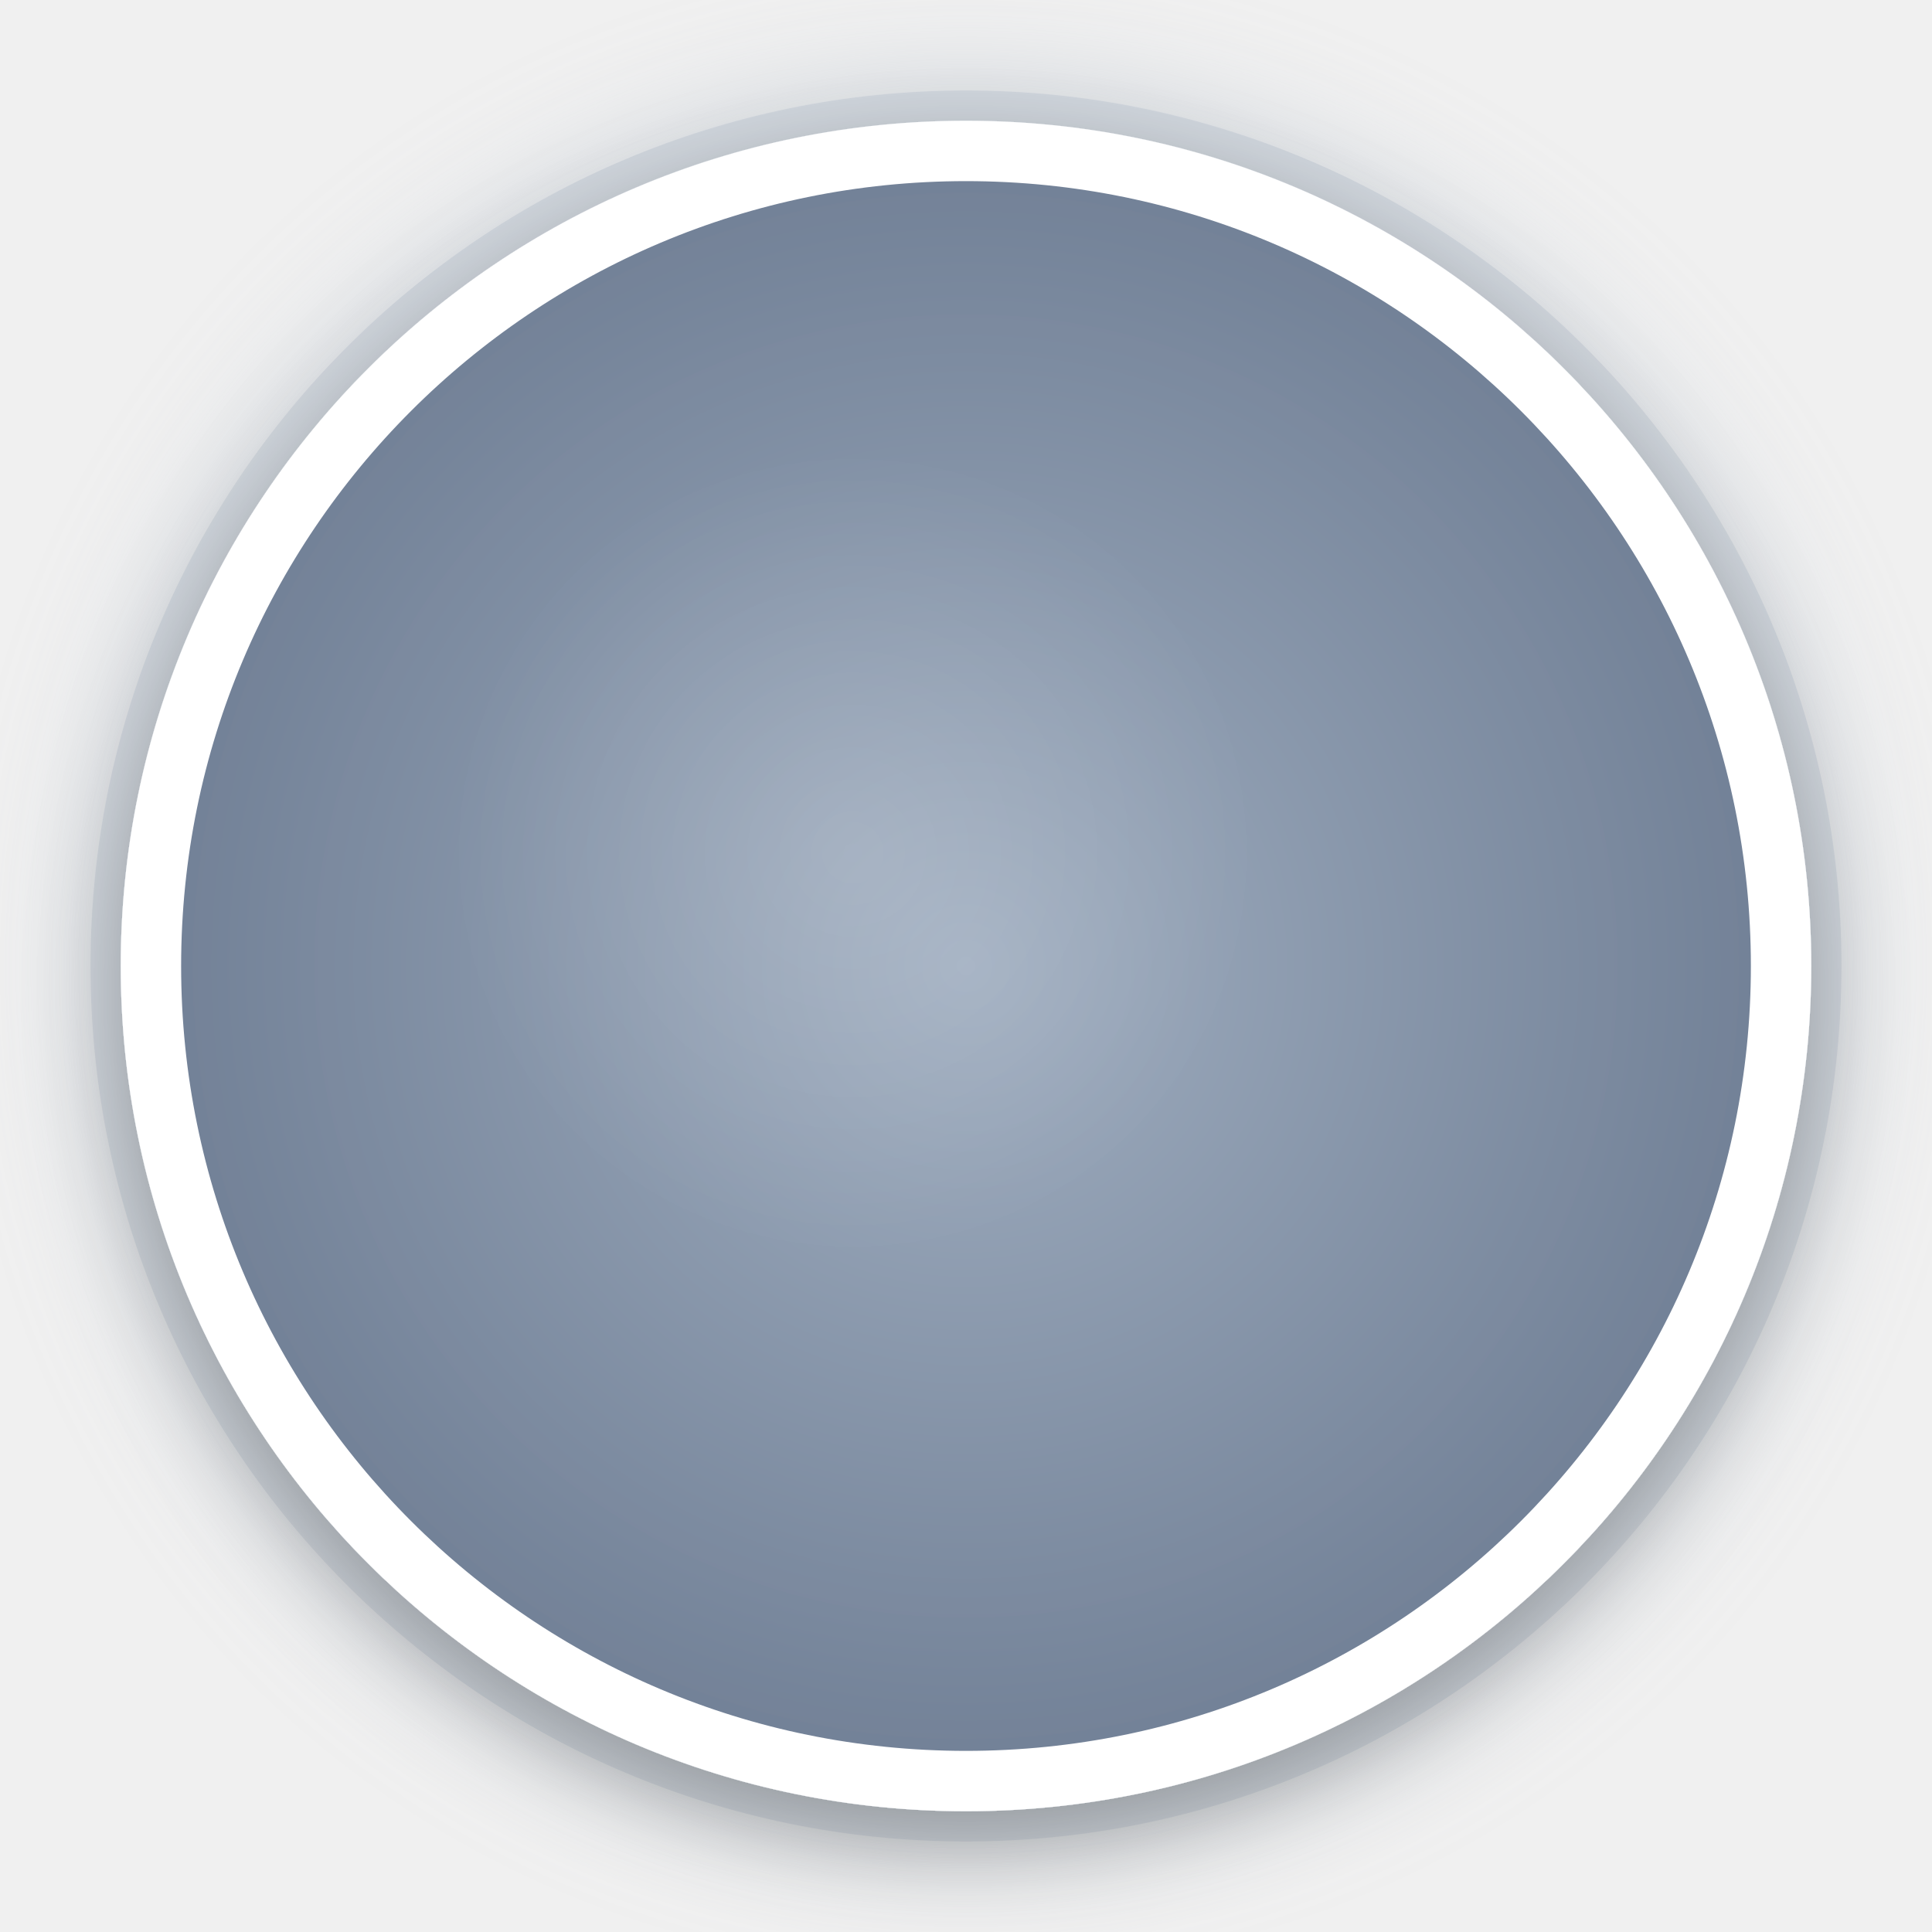
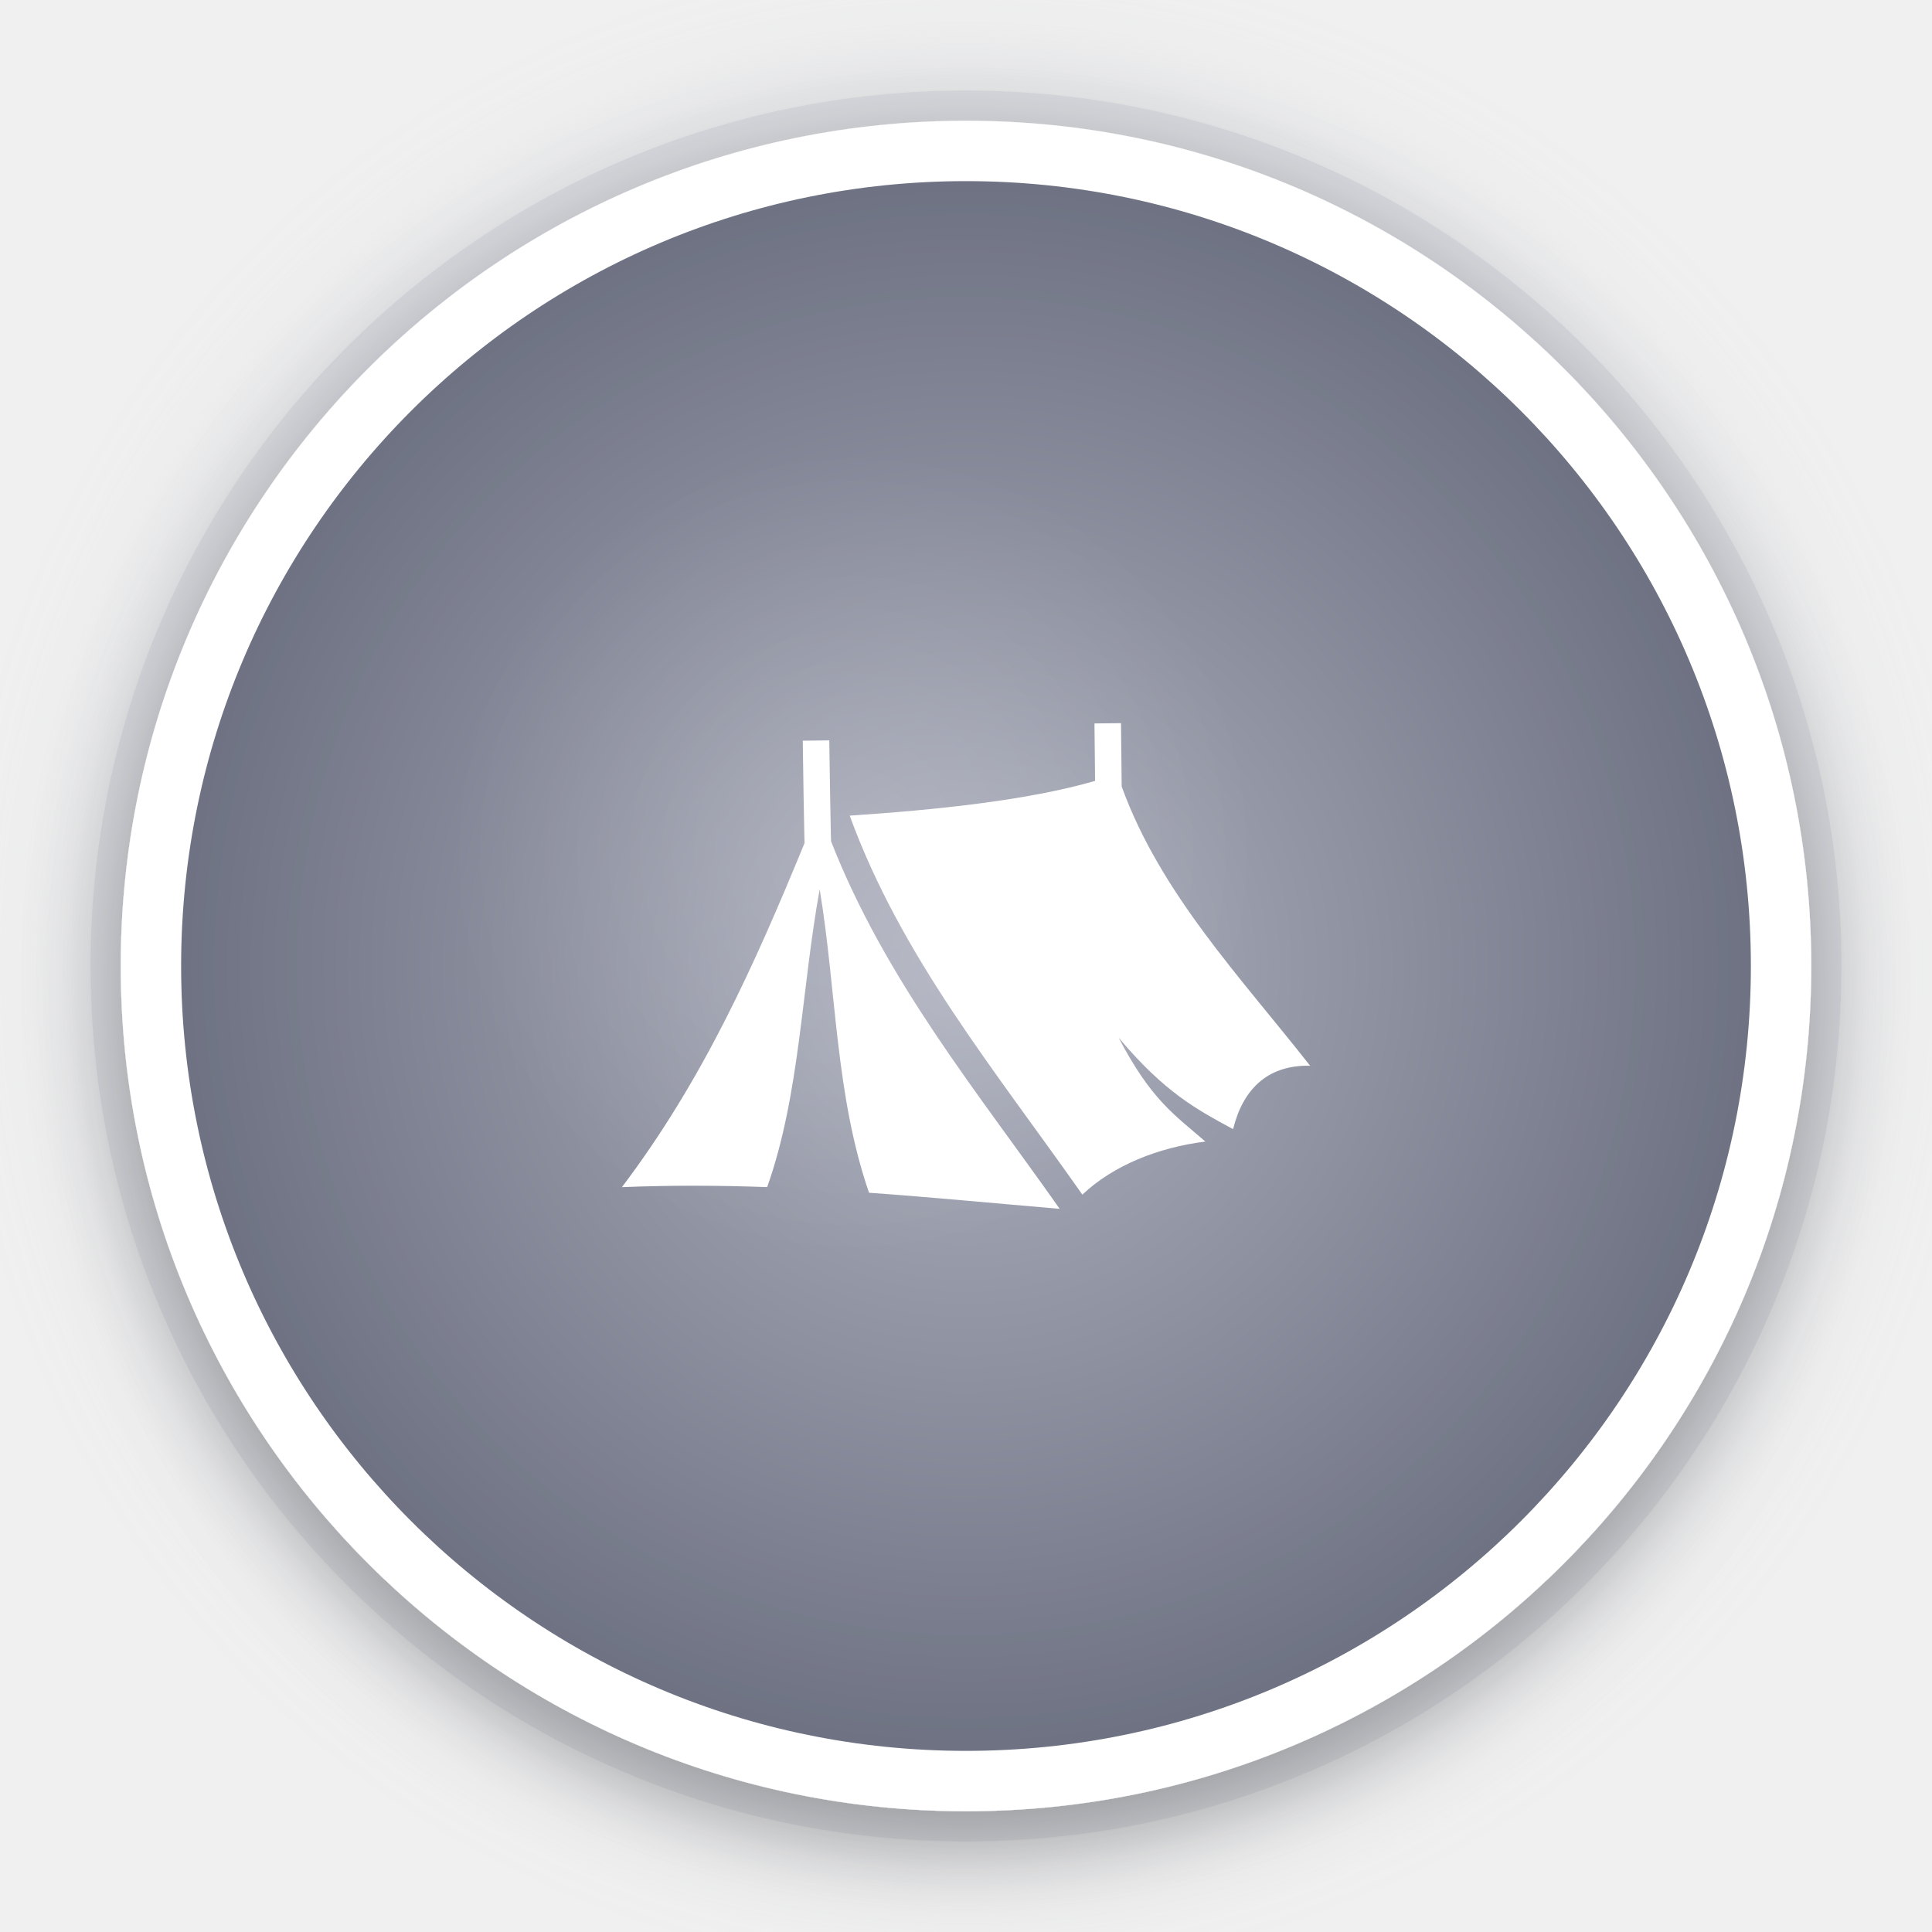
<svg xmlns="http://www.w3.org/2000/svg" width="256" height="256">
  <defs>
    <radialGradient id="grad_event_creator" cx="50%" cy="50%" r="50%">
-       <stop offset="0%" style="stop-color:#A0AEC0;stop-opacity:1" />
-       <stop offset="100%" style="stop-color:#718096;stop-opacity:1" />
+       <stop offset="0%" style="stop-color:#B0B3C0;stop-opacity:1" />
+       <stop offset="100%" style="stop-color:#6B6F80;stop-opacity:1" />
    </radialGradient>
    <filter id="glow_event_creator" x="-50%" y="-50%" width="200%" height="200%">
      <feGaussianBlur stdDeviation="8" result="coloredBlur" />
      <feMerge>
        <feMergeNode in="coloredBlur" />
        <feMergeNode in="SourceGraphic" />
      </feMerge>
    </filter>
    <filter id="shadow_event_creator">
      <feDropShadow dx="0" dy="4" stdDeviation="6" flood-opacity="0.3" />
    </filter>
    <radialGradient id="shine_event_creator">
      <stop offset="0%" stop-color="white" stop-opacity="0.6" />
      <stop offset="100%" stop-color="white" stop-opacity="0" />
    </radialGradient>
  </defs>
-   <circle cx="128" cy="128" r="116" fill="#A0AEC0" opacity="0.4" filter="url(#glow_event_creator)" />
+   <circle cx="128" cy="128" r="116" fill="#B0B3C0" opacity="0.4" filter="url(#glow_event_creator)" />
  <circle cx="128" cy="128" r="108" fill="url(#grad_event_creator)" stroke="#FFFFFF" stroke-width="8" filter="url(#shadow_event_creator)" />
  <circle cx="113" cy="113" r="54" fill="url(#shine_event_creator)" opacity="0.25" />
-   <g transform="translate(80, 80) scale(1.5)">
+   <g transform="translate(78, 78) scale(0.1953125)">
    <path fill="#fff" d="m361.155 91.245-18 .193.42 38.98c-45.773 13.285-108.533 19.738-166.474 23.573 35.097 96.284 99.357 173.77 157.845 257.13 20.718-19.655 51.11-31.983 83.46-36.01-20.8-18.109-36.634-27.966-58.833-70.438 31.27 37.085 52.579 48.467 77.623 62.006 3.263-13.094 8.938-24.638 18.721-32.674 8.667-7.12 20.026-10.654 33.53-10.344-46.874-59.763-101.67-117.054-127.83-189.435l-.462-42.98zM163.25 102.92l-17.998.244s.25 18.34.56 36.97c.156 9.316.325 18.703.489 25.929.06 2.636.117 4.58.174 6.542-34.378 83.733-69.154 160.993-123.92 233.442 33.635-1.387 66.326-1.203 98.552-.041C143.37 343.389 144.453 271.151 156.734 204c11.417 68.562 10.566 139.445 33.483 205.83 42.962 3.082 85.69 7.198 129.35 10.926-55.67-79.151-118.213-155.037-155.118-249.365-.05-1.782-.1-3.396-.152-5.737-.162-7.156-.333-16.523-.488-25.82-.31-18.594-.559-36.914-.559-36.914z" />
  </g>
</svg>
